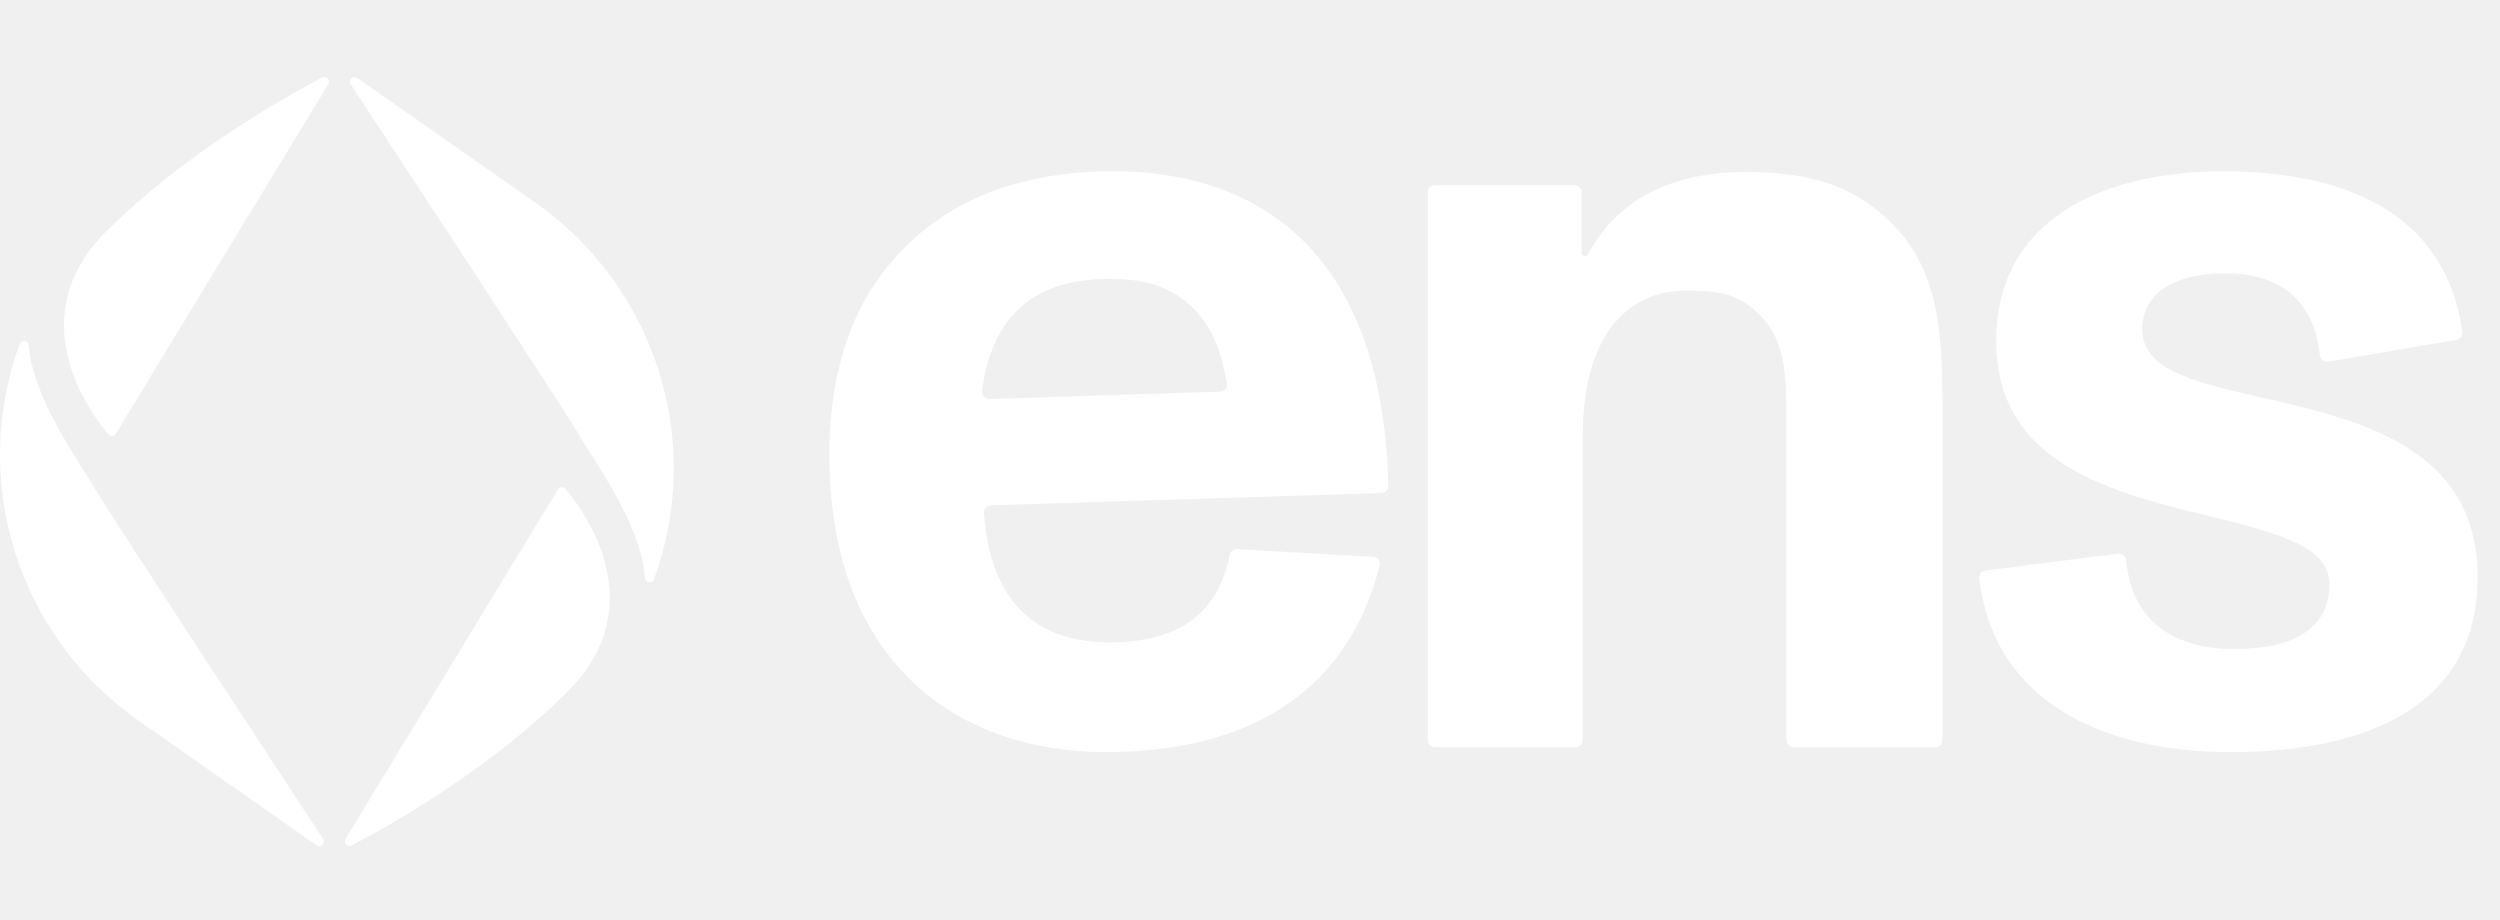
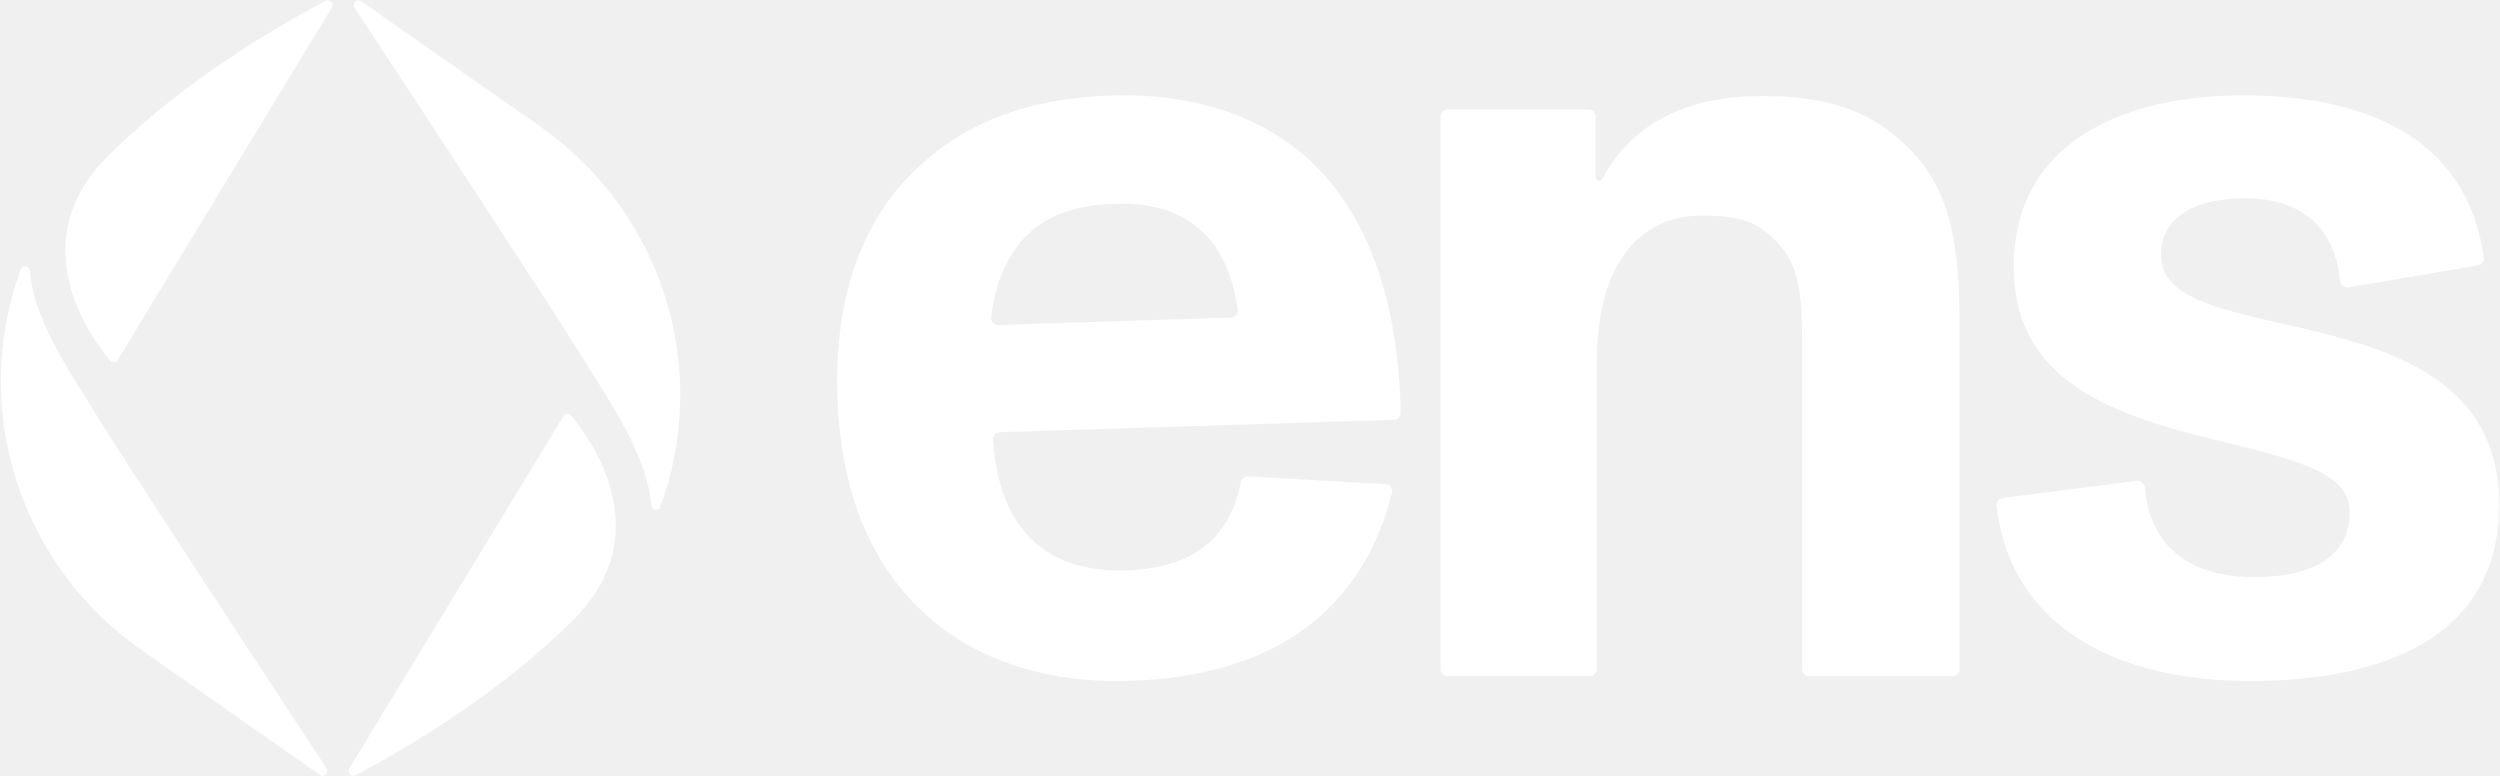
- <svg xmlns="http://www.w3.org/2000/svg" viewBox="0 0 87 32" fill="none">
+ <svg xmlns="http://www.w3.org/2000/svg" fill="none" viewBox="-0.03 2.67 86.28 26.78">
  <g fill="#fff" clip-path="url(#a)">
    <path d="M77.634 26.174c-4.5 0-8.257-1.785-8.756-6.05a.243.243 0 0 1 .21-.268l4.618-.59a.258.258 0 0 1 .286.237c.185 2.124 1.688 3.084 3.758 3.084 2.195 0 3.311-.81 3.311-2.238 0-1.272-1.463-1.735-4.505-2.468-3.697-.887-7.087-2.045-7.087-6.017 0-4.243 3.736-5.902 7.896-5.902s7.726 1.377 8.327 5.59a.244.244 0 0 1-.201.274l-4.464.762a.258.258 0 0 1-.296-.23c-.206-1.966-1.449-2.847-3.29-2.847-1.579 0-2.888.578-2.888 1.928 0 1.312 1.387 1.775 3.967 2.353 3.427.771 7.702 1.697 7.702 6.287 0 4.63-4.082 6.095-8.588 6.095ZM65.862 7.799c1.54 1.542 1.733 3.625 1.733 6.132v11.827a.246.246 0 0 1-.247.248h-4.936a.249.249 0 0 1-.228-.154.248.248 0 0 1-.019-.094V14.394c0-1.774-.154-2.7-1.001-3.51-.694-.655-1.348-.771-2.504-.771-1.656 0-3.581 1.118-3.581 5.091v10.554a.247.247 0 0 1-.248.247h-4.897a.247.247 0 0 1-.247-.247V6.696a.248.248 0 0 1 .247-.248h4.859a.248.248 0 0 1 .247.248v2.099c0 .118.176.156.231.05 1.084-2.06 3.143-2.86 5.469-2.86 2.465 0 3.89.579 5.122 1.813m-20.442.644c1.87 1.905 2.812 4.8 2.891 8.465a.246.246 0 0 1-.238.25l-13.596.43a.243.243 0 0 0-.236.26c.211 3.069 1.794 4.592 4.606 4.504 2.372-.076 3.57-1.151 3.942-3.032a.256.256 0 0 1 .262-.208l4.736.268c.152.008.26.153.223.301-1.053 4.167-4.187 6.334-9.043 6.487-3.002.095-5.42-.793-7.086-2.323-1.904-1.753-2.909-4.268-3.011-7.507-.097-3.084.667-5.732 2.496-7.604 1.641-1.711 3.923-2.671 6.925-2.766 3.041-.097 5.458.792 7.13 2.475Zm-7.01 1.264c-1.58.05-2.68.548-3.382 1.535-.47.648-.745 1.45-.852 2.377a.24.24 0 0 0 .249.267l8.036-.255a.24.24 0 0 0 .227-.177.241.241 0 0 0 .006-.102c-.169-1.071-.509-1.968-1.17-2.624-.756-.748-1.73-1.065-3.115-1.02Z" />
    <path fill-rule="evenodd" d="M12.207 2.937c-.099-.15.083-.326.23-.223l6.175 4.322c3.891 2.724 5.683 7.587 4.45 12.17-.087.32-.187.636-.302.947-.06.165-.304.13-.316-.046-.104-1.492-1.178-3.198-1.959-4.437-.139-.22-.268-.427-.382-.614-.758-1.254-6.245-9.608-7.896-12.119ZM4.032 15.092l7.39-12.16c.086-.142-.068-.306-.215-.23-1.291.674-4.778 2.623-7.514 5.356-3 2.996-.576 6.282.075 7.055a.163.163 0 0 0 .264-.02m7.208 14.095c.098.15-.083.326-.23.223l-6.175-4.322C.944 22.365-.848 17.502.385 12.919c.098-.363.203-.681.302-.947.06-.165.303-.13.316.046.104 1.492 1.178 3.198 1.958 4.436.14.222.27.428.382.615.759 1.254 6.246 9.608 7.897 12.119Zm.785.004 7.39-12.16a.164.164 0 0 1 .265-.021c.65.772 3.075 4.059.075 7.054-2.737 2.733-6.223 4.682-7.515 5.356-.146.077-.3-.088-.215-.23Z" clip-rule="evenodd" />
  </g>
  <defs>
    <clipPath id="a">
      <path fill="#fff" d="M0 0h86.222v32H0z" />
    </clipPath>
  </defs>
</svg>
